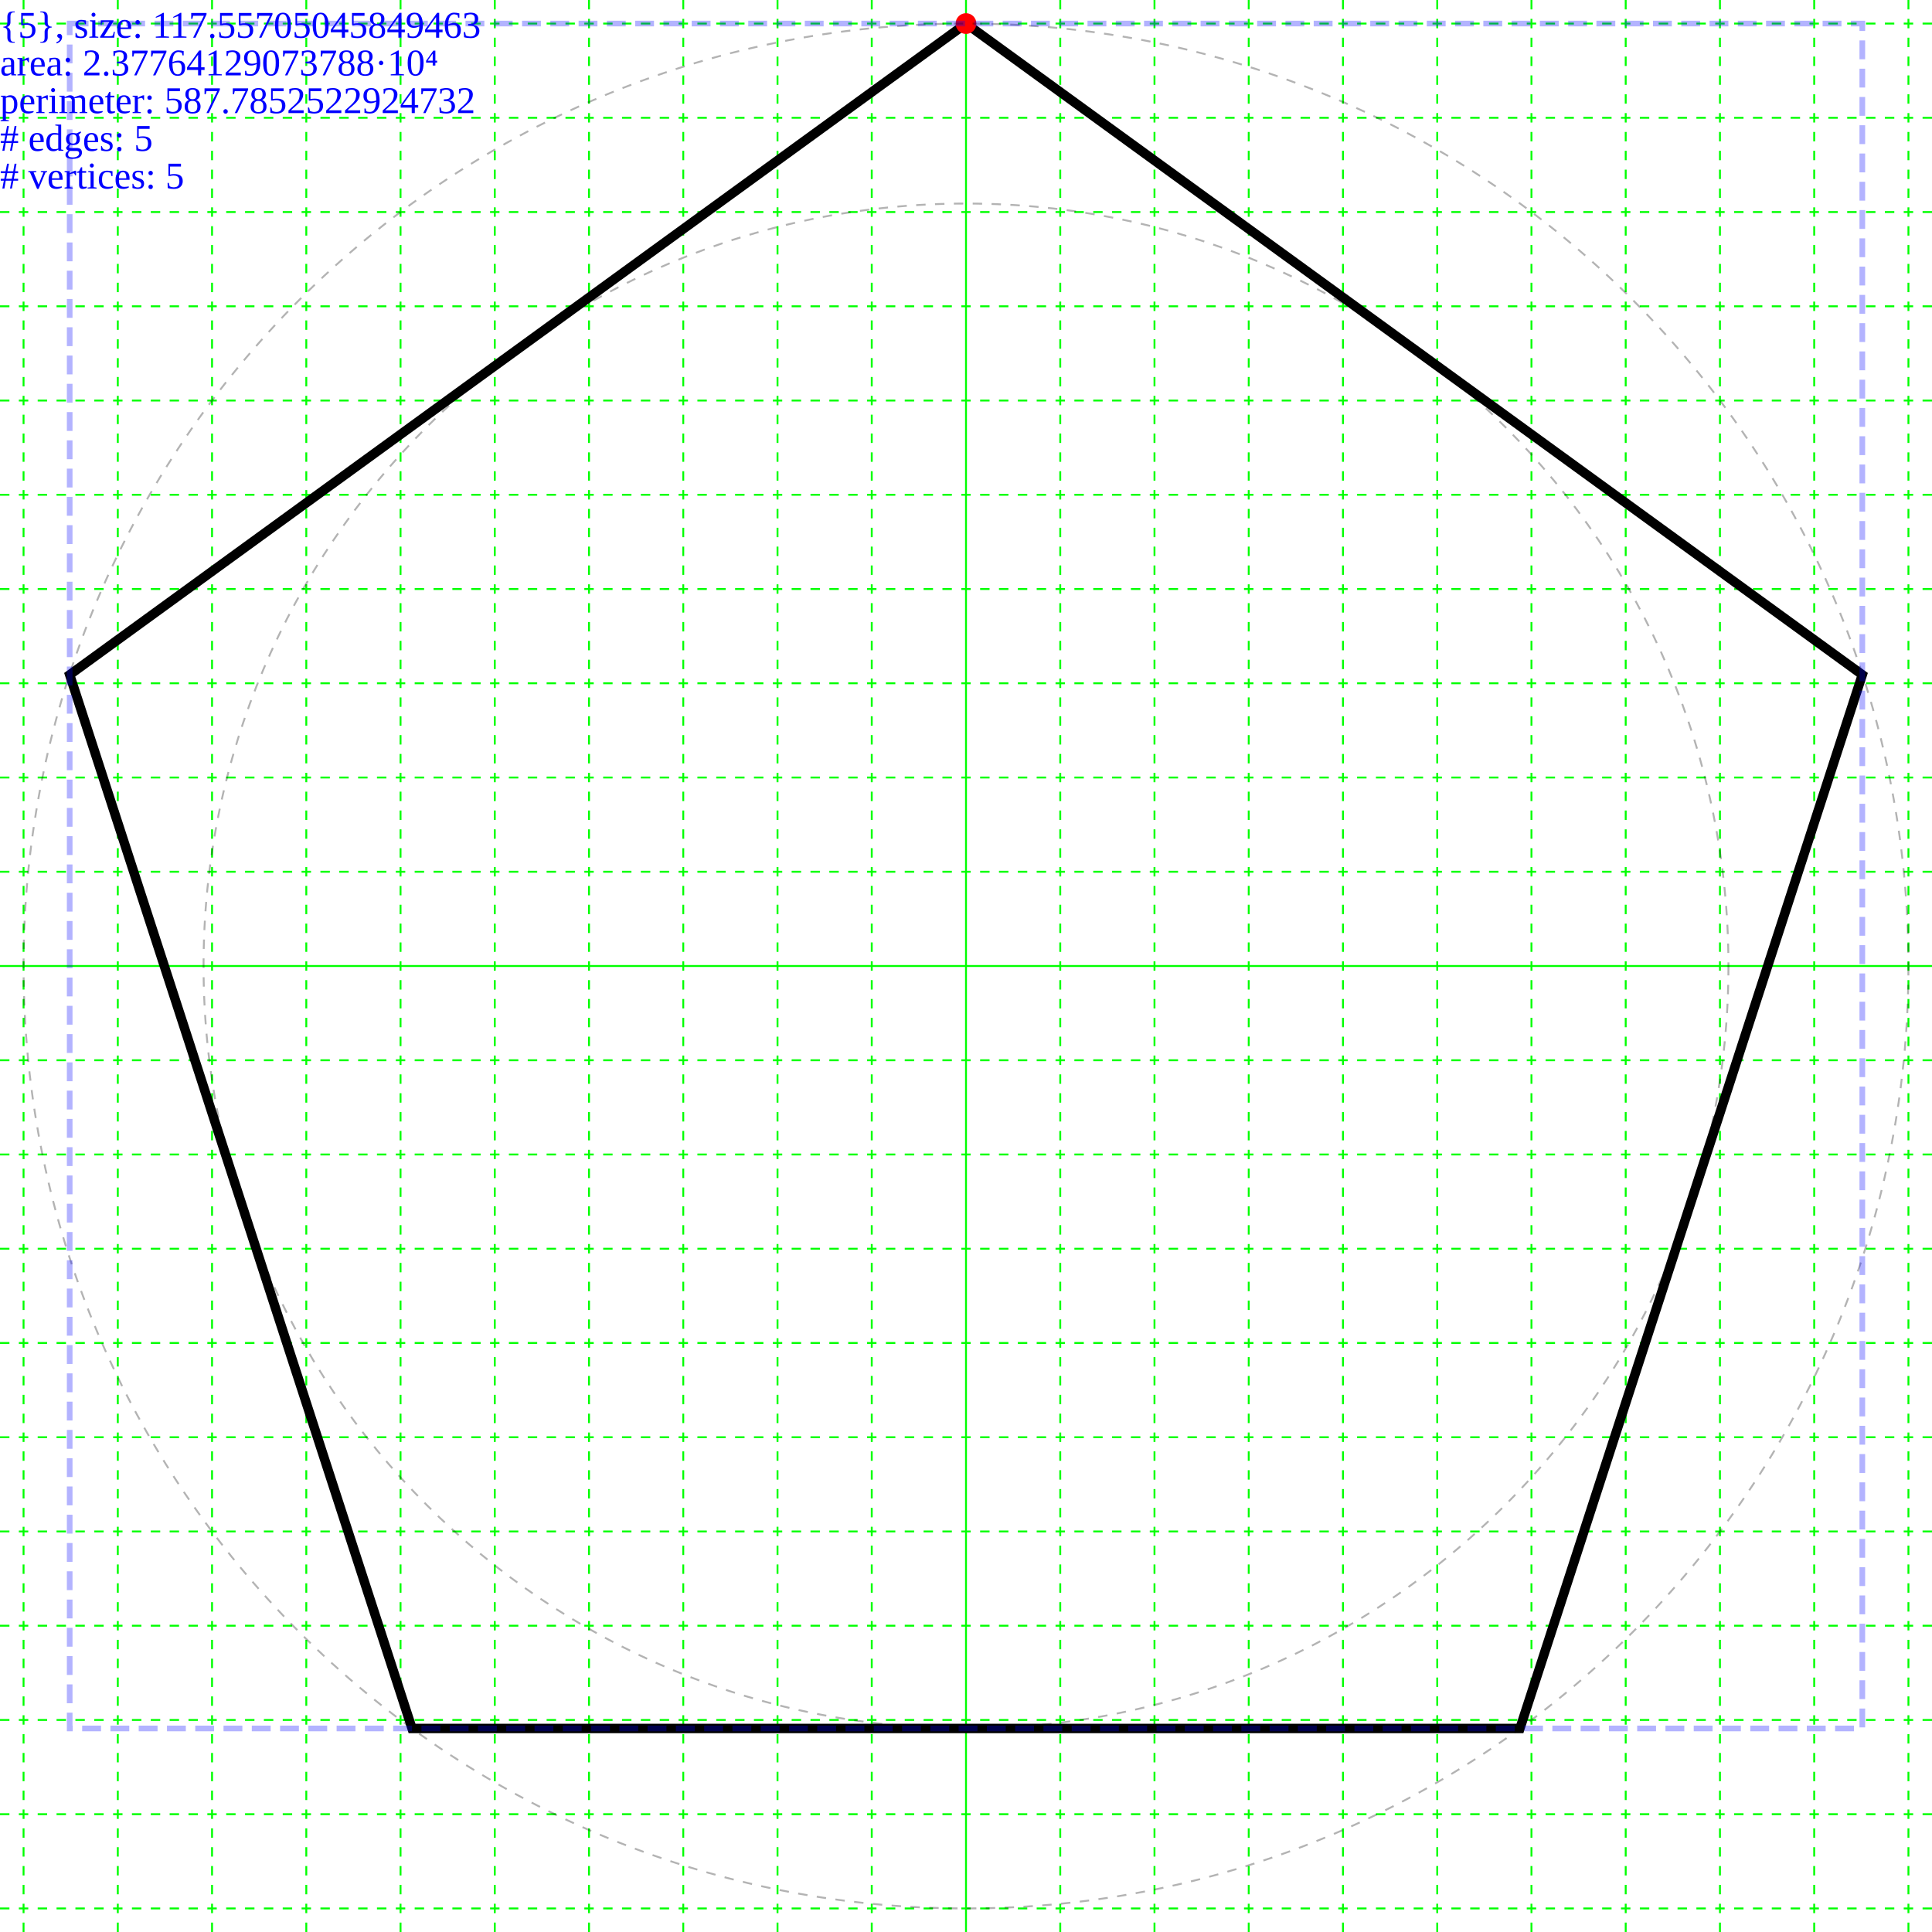
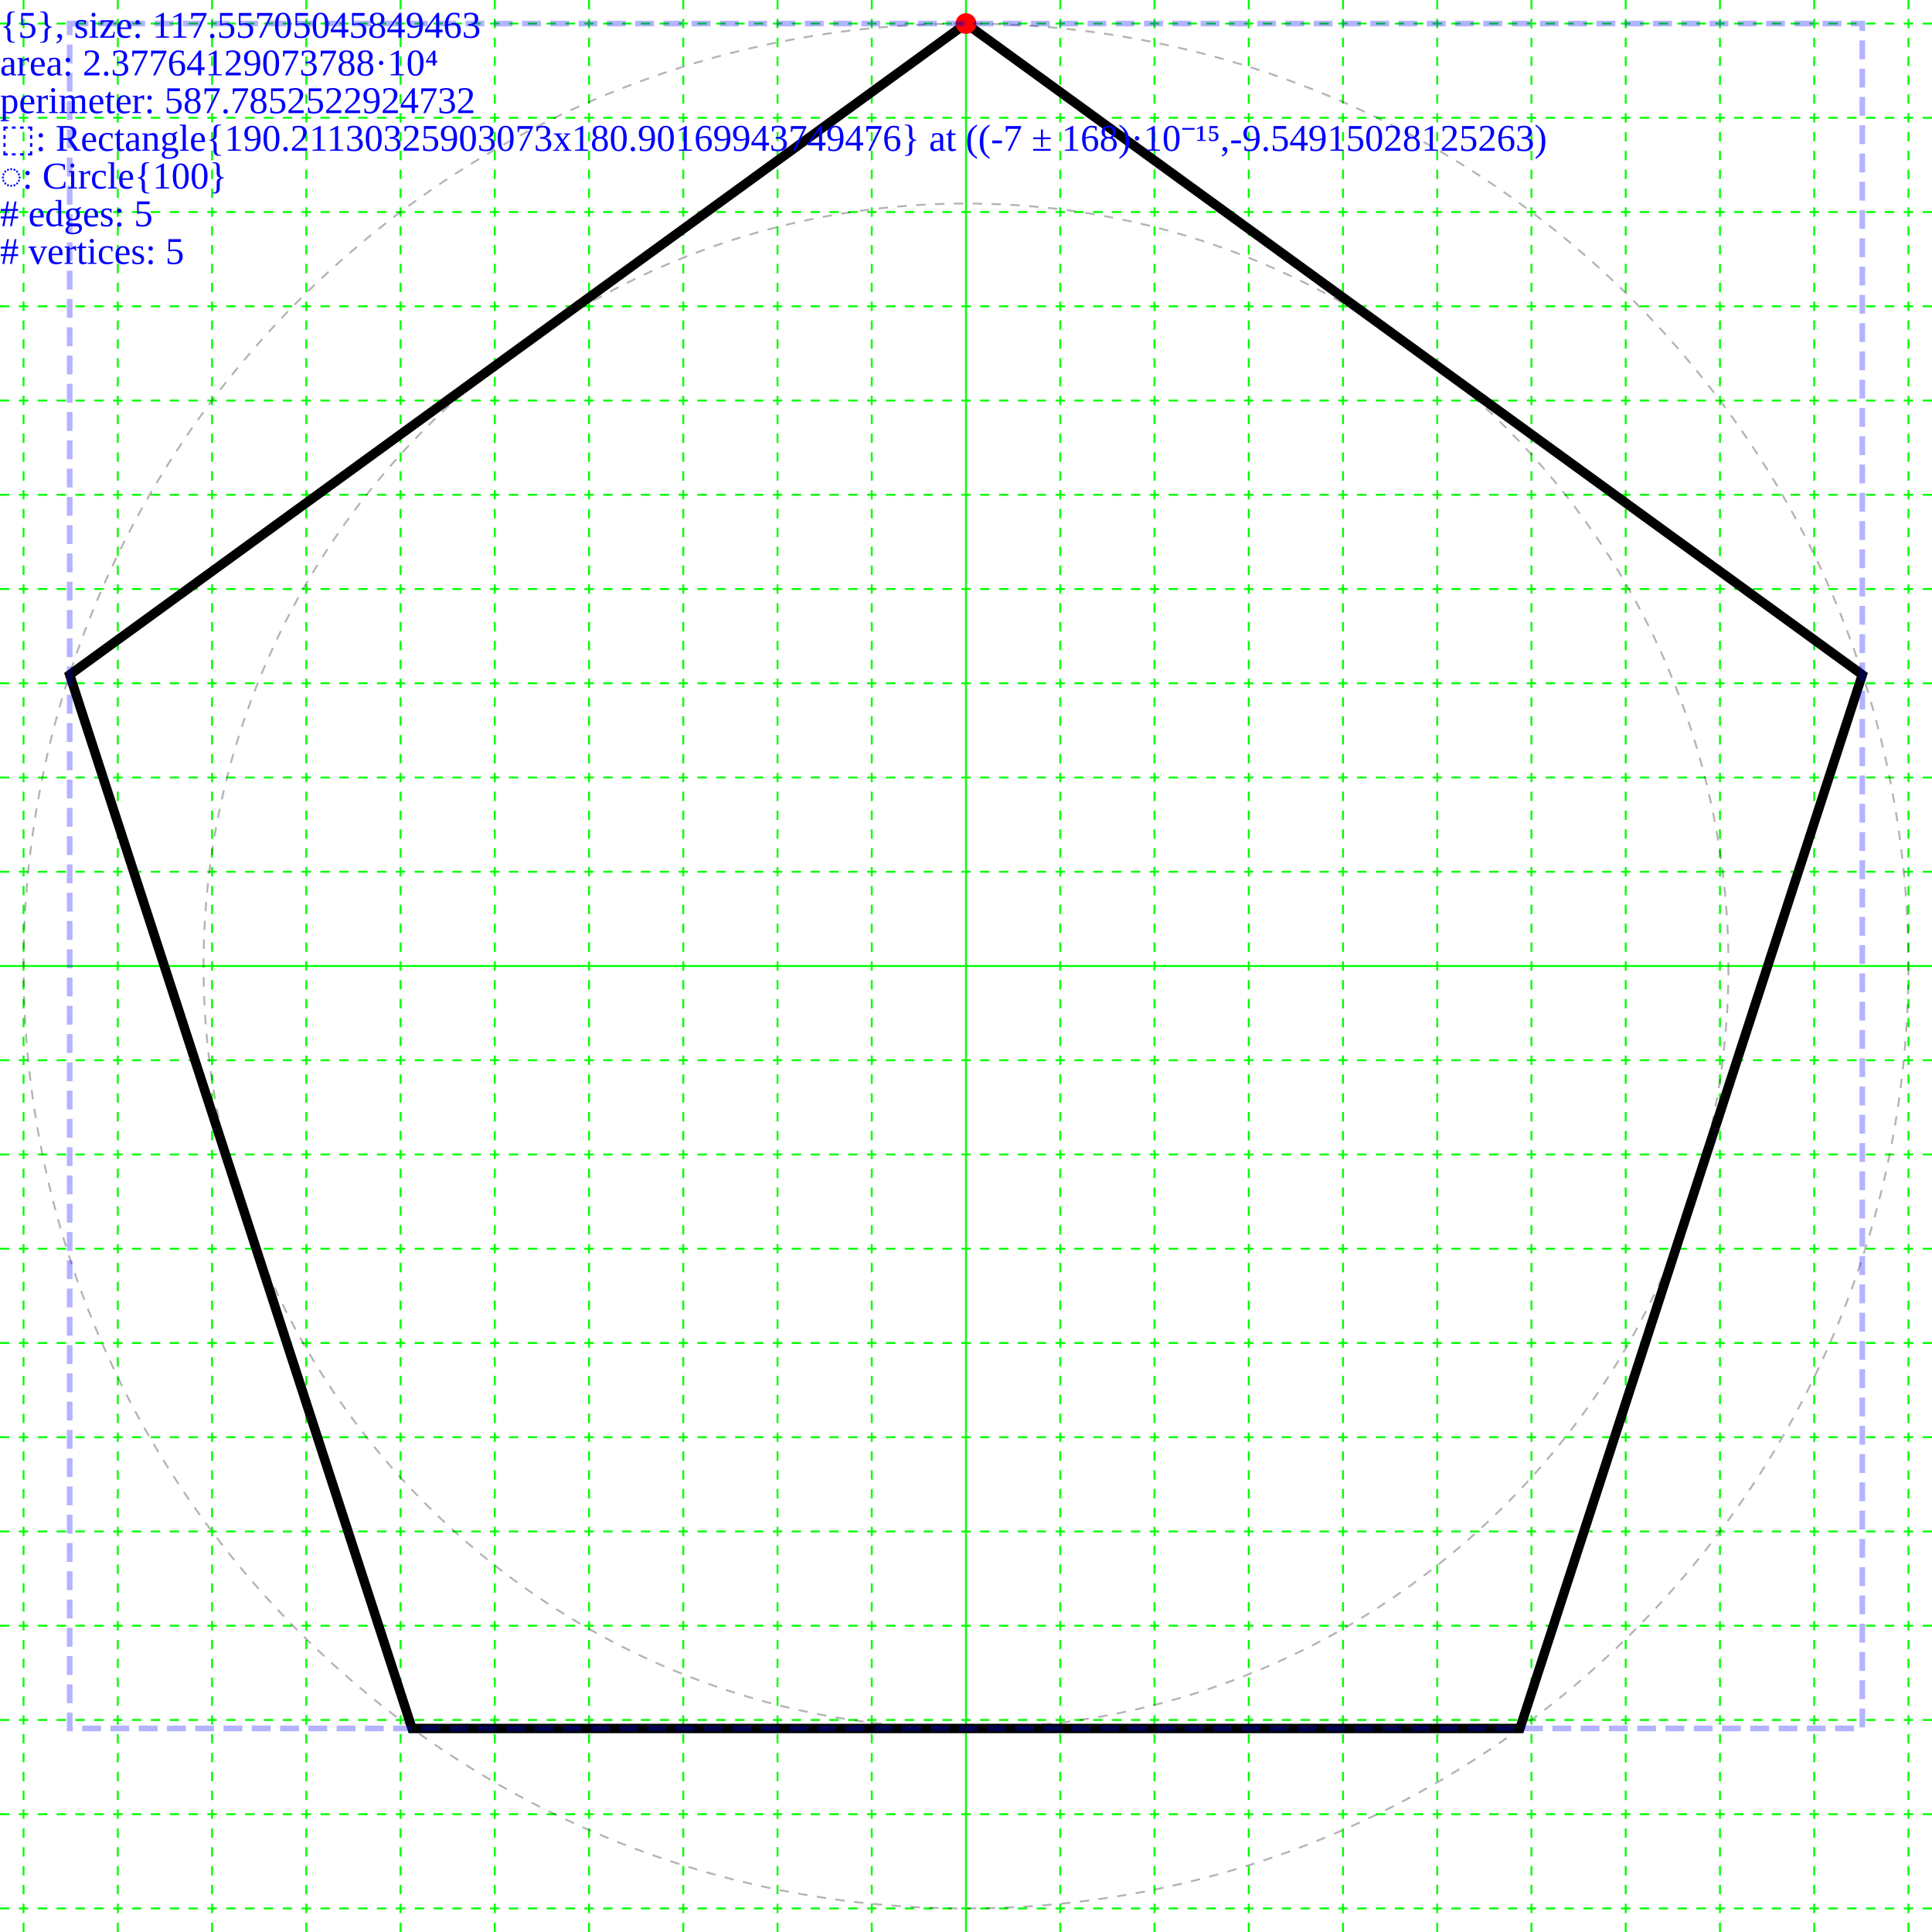
<svg xmlns="http://www.w3.org/2000/svg" height="205.0" width="205.0">
  <g transform="translate(102.5,102.5)">
    <g id="grid">
      <line stroke="#00ff00" stroke-width="0.2" x1="0" x2="0" y1="-102.5" y2="102.5" />
      <line stroke="#00ff00" stroke-dasharray="1,1" stroke-width="0.2" x1="10.0" x2="10.0" y1="-102.5" y2="102.5" />
      <line stroke="#00ff00" stroke-dasharray="1,1" stroke-width="0.2" x1="-10.0" x2="-10.0" y1="-102.5" y2="102.5" />
      <line stroke="#00ff00" stroke-dasharray="1,1" stroke-width="0.2" x1="20.0" x2="20.0" y1="-102.5" y2="102.5" />
      <line stroke="#00ff00" stroke-dasharray="1,1" stroke-width="0.2" x1="-20.0" x2="-20.0" y1="-102.5" y2="102.5" />
      <line stroke="#00ff00" stroke-dasharray="1,1" stroke-width="0.2" x1="30.0" x2="30.0" y1="-102.5" y2="102.5" />
      <line stroke="#00ff00" stroke-dasharray="1,1" stroke-width="0.2" x1="-30.0" x2="-30.0" y1="-102.5" y2="102.5" />
      <line stroke="#00ff00" stroke-dasharray="1,1" stroke-width="0.2" x1="40.0" x2="40.0" y1="-102.5" y2="102.5" />
      <line stroke="#00ff00" stroke-dasharray="1,1" stroke-width="0.2" x1="-40.0" x2="-40.0" y1="-102.5" y2="102.5" />
      <line stroke="#00ff00" stroke-dasharray="1,1" stroke-width="0.2" x1="50.0" x2="50.0" y1="-102.5" y2="102.5" />
      <line stroke="#00ff00" stroke-dasharray="1,1" stroke-width="0.2" x1="-50.0" x2="-50.0" y1="-102.5" y2="102.5" />
      <line stroke="#00ff00" stroke-dasharray="1,1" stroke-width="0.2" x1="60.0" x2="60.0" y1="-102.5" y2="102.5" />
      <line stroke="#00ff00" stroke-dasharray="1,1" stroke-width="0.2" x1="-60.0" x2="-60.0" y1="-102.5" y2="102.5" />
      <line stroke="#00ff00" stroke-dasharray="1,1" stroke-width="0.2" x1="70.0" x2="70.0" y1="-102.5" y2="102.5" />
      <line stroke="#00ff00" stroke-dasharray="1,1" stroke-width="0.2" x1="-70.0" x2="-70.0" y1="-102.5" y2="102.5" />
      <line stroke="#00ff00" stroke-dasharray="1,1" stroke-width="0.2" x1="80.0" x2="80.0" y1="-102.5" y2="102.5" />
      <line stroke="#00ff00" stroke-dasharray="1,1" stroke-width="0.2" x1="-80.0" x2="-80.0" y1="-102.5" y2="102.5" />
      <line stroke="#00ff00" stroke-dasharray="1,1" stroke-width="0.2" x1="90.0" x2="90.0" y1="-102.5" y2="102.5" />
      <line stroke="#00ff00" stroke-dasharray="1,1" stroke-width="0.2" x1="-90.0" x2="-90.0" y1="-102.5" y2="102.5" />
      <line stroke="#00ff00" stroke-dasharray="1,1" stroke-width="0.2" x1="100.0" x2="100.0" y1="-102.5" y2="102.5" />
      <line stroke="#00ff00" stroke-dasharray="1,1" stroke-width="0.2" x1="-100.0" x2="-100.0" y1="-102.5" y2="102.5" />
      <line stroke="#00ff00" stroke-dasharray="1,1" stroke-width="0.2" x1="110.0" x2="110.0" y1="-102.5" y2="102.5" />
      <line stroke="#00ff00" stroke-dasharray="1,1" stroke-width="0.2" x1="-110.0" x2="-110.0" y1="-102.5" y2="102.5" />
      <line stroke="#00ff00" stroke-width="0.2" x1="-102.5" x2="102.5" y1="0" y2="0" />
      <line stroke="#00ff00" stroke-dasharray="1,1" stroke-width="0.2" x1="-102.5" x2="102.5" y1="10.0" y2="10.0" />
      <line stroke="#00ff00" stroke-dasharray="1,1" stroke-width="0.2" x1="-102.5" x2="102.5" y1="-10.0" y2="-10.0" />
      <line stroke="#00ff00" stroke-dasharray="1,1" stroke-width="0.2" x1="-102.5" x2="102.5" y1="20.0" y2="20.0" />
      <line stroke="#00ff00" stroke-dasharray="1,1" stroke-width="0.2" x1="-102.5" x2="102.5" y1="-20.0" y2="-20.0" />
      <line stroke="#00ff00" stroke-dasharray="1,1" stroke-width="0.2" x1="-102.5" x2="102.5" y1="30.0" y2="30.0" />
      <line stroke="#00ff00" stroke-dasharray="1,1" stroke-width="0.2" x1="-102.5" x2="102.5" y1="-30.0" y2="-30.0" />
      <line stroke="#00ff00" stroke-dasharray="1,1" stroke-width="0.2" x1="-102.5" x2="102.5" y1="40.0" y2="40.0" />
      <line stroke="#00ff00" stroke-dasharray="1,1" stroke-width="0.2" x1="-102.5" x2="102.5" y1="-40.0" y2="-40.0" />
      <line stroke="#00ff00" stroke-dasharray="1,1" stroke-width="0.2" x1="-102.5" x2="102.5" y1="50.0" y2="50.0" />
      <line stroke="#00ff00" stroke-dasharray="1,1" stroke-width="0.2" x1="-102.5" x2="102.5" y1="-50.0" y2="-50.0" />
      <line stroke="#00ff00" stroke-dasharray="1,1" stroke-width="0.2" x1="-102.5" x2="102.5" y1="60.0" y2="60.0" />
      <line stroke="#00ff00" stroke-dasharray="1,1" stroke-width="0.2" x1="-102.5" x2="102.5" y1="-60.0" y2="-60.0" />
      <line stroke="#00ff00" stroke-dasharray="1,1" stroke-width="0.2" x1="-102.5" x2="102.5" y1="70.0" y2="70.0" />
      <line stroke="#00ff00" stroke-dasharray="1,1" stroke-width="0.2" x1="-102.5" x2="102.5" y1="-70.0" y2="-70.0" />
      <line stroke="#00ff00" stroke-dasharray="1,1" stroke-width="0.2" x1="-102.5" x2="102.5" y1="80.0" y2="80.0" />
      <line stroke="#00ff00" stroke-dasharray="1,1" stroke-width="0.2" x1="-102.5" x2="102.5" y1="-80.0" y2="-80.0" />
      <line stroke="#00ff00" stroke-dasharray="1,1" stroke-width="0.2" x1="-102.5" x2="102.5" y1="90.0" y2="90.0" />
      <line stroke="#00ff00" stroke-dasharray="1,1" stroke-width="0.2" x1="-102.5" x2="102.5" y1="-90.0" y2="-90.0" />
      <line stroke="#00ff00" stroke-dasharray="1,1" stroke-width="0.2" x1="-102.5" x2="102.5" y1="100.0" y2="100.0" />
      <line stroke="#00ff00" stroke-dasharray="1,1" stroke-width="0.2" x1="-102.5" x2="102.5" y1="-100.0" y2="-100.0" />
      <line stroke="#00ff00" stroke-dasharray="1,1" stroke-width="0.2" x1="-102.5" x2="102.5" y1="110.0" y2="110.0" />
      <line stroke="#00ff00" stroke-dasharray="1,1" stroke-width="0.2" x1="-102.5" x2="102.5" y1="-110.0" y2="-110.0" />
      <line stroke="#00ff00" stroke-dasharray="1,1" stroke-width="0.2" x1="-102.5" x2="102.5" y1="120.0" y2="120.0" />
      <line stroke="#00ff00" stroke-dasharray="1,1" stroke-width="0.2" x1="-102.5" x2="102.5" y1="-120.0" y2="-120.0" />
      <line stroke="#00ff00" stroke-dasharray="1,1" stroke-width="0.2" x1="-102.5" x2="102.5" y1="130.0" y2="130.0" />
      <line stroke="#00ff00" stroke-dasharray="1,1" stroke-width="0.2" x1="-102.5" x2="102.5" y1="-130.0" y2="-130.0" />
      <line stroke="#00ff00" stroke-dasharray="1,1" stroke-width="0.2" x1="-102.5" x2="102.5" y1="140.0" y2="140.0" />
      <line stroke="#00ff00" stroke-dasharray="1,1" stroke-width="0.2" x1="-102.5" x2="102.5" y1="-140.0" y2="-140.0" />
      <line stroke="#00ff00" stroke-dasharray="1,1" stroke-width="0.2" x1="-102.5" x2="102.5" y1="150.0" y2="150.0" />
      <line stroke="#00ff00" stroke-dasharray="1,1" stroke-width="0.2" x1="-102.5" x2="102.5" y1="-150.0" y2="-150.0" />
      <line stroke="#00ff00" stroke-dasharray="1,1" stroke-width="0.2" x1="-102.5" x2="102.5" y1="160.0" y2="160.0" />
      <line stroke="#00ff00" stroke-dasharray="1,1" stroke-width="0.2" x1="-102.5" x2="102.5" y1="-160.0" y2="-160.0" />
      <line stroke="#00ff00" stroke-dasharray="1,1" stroke-width="0.2" x1="-102.5" x2="102.5" y1="170.0" y2="170.0" />
      <line stroke="#00ff00" stroke-dasharray="1,1" stroke-width="0.2" x1="-102.5" x2="102.5" y1="-170.0" y2="-170.0" />
      <line stroke="#00ff00" stroke-dasharray="1,1" stroke-width="0.2" x1="-102.5" x2="102.5" y1="180.0" y2="180.0" />
      <line stroke="#00ff00" stroke-dasharray="1,1" stroke-width="0.2" x1="-102.5" x2="102.5" y1="-180.0" y2="-180.0" />
      <line stroke="#00ff00" stroke-dasharray="1,1" stroke-width="0.2" x1="-102.5" x2="102.5" y1="190.0" y2="190.0" />
      <line stroke="#00ff00" stroke-dasharray="1,1" stroke-width="0.2" x1="-102.5" x2="102.5" y1="-190.0" y2="-190.0" />
      <line stroke="#00ff00" stroke-dasharray="1,1" stroke-width="0.2" x1="-102.5" x2="102.5" y1="200.0" y2="200.0" />
      <line stroke="#00ff00" stroke-dasharray="1,1" stroke-width="0.2" x1="-102.5" x2="102.5" y1="-200.0" y2="-200.0" />
      <line stroke="#00ff00" stroke-dasharray="1,1" stroke-width="0.2" x1="-102.5" x2="102.5" y1="210.0" y2="210.0" />
      <line stroke="#00ff00" stroke-dasharray="1,1" stroke-width="0.2" x1="-102.5" x2="102.5" y1="-210.0" y2="-210.0" />
    </g>
    <g>
      <polygon fill="none" points="6.123233995736766E-15,-100.0 95.106,-30.902 58.779,80.902 -58.779,80.902 -95.106,-30.902" stroke="black" stroke-width="1" />
      <circle cx="6.123233995736766E-15" cy="-100.0" fill="#ff0000" r="1.1" />
      <circle fill="none" r="80.902" stroke="black" stroke-dasharray="1,1" stroke-opacity="0.3" stroke-width="0.2" />
      <circle fill="none" r="100.0" stroke="black" stroke-dasharray="1,1" stroke-opacity="0.3" stroke-width="0.2" />
      <rect fill="none" height="180.902" stroke="blue" stroke-dasharray="2,1" stroke-opacity="0.3" stroke-width="0.6" width="190.211" x="-95.106" y="-100.0" />
    </g>
  </g>
  <g>
    <text fill="blue" font-size="4.0" id="info" x="0" y="0">
      <tspan dy="4.0" x="0">{5}, size: 117.55705045849463</tspan>
      <tspan dy="4.0" x="0">area: 2.37764129073788·10⁴</tspan>
      <tspan dy="4.0" x="0">perimeter: 587.7852522924732</tspan>
+       <tspan dy="4.0" x="0">⬚: Rectangle{190.21130325903073x180.90169943749476} at ((-7 ± 168)·10⁻¹⁵,-9.54915028125263)</tspan>
+       <tspan dy="4.0" x="0">◌: Circle{100}</tspan>
      <tspan dy="4.0" x="0"># edges: 5</tspan>
      <tspan dy="4.0" x="0"># vertices: 5</tspan>
    </text>
  </g>
</svg>
